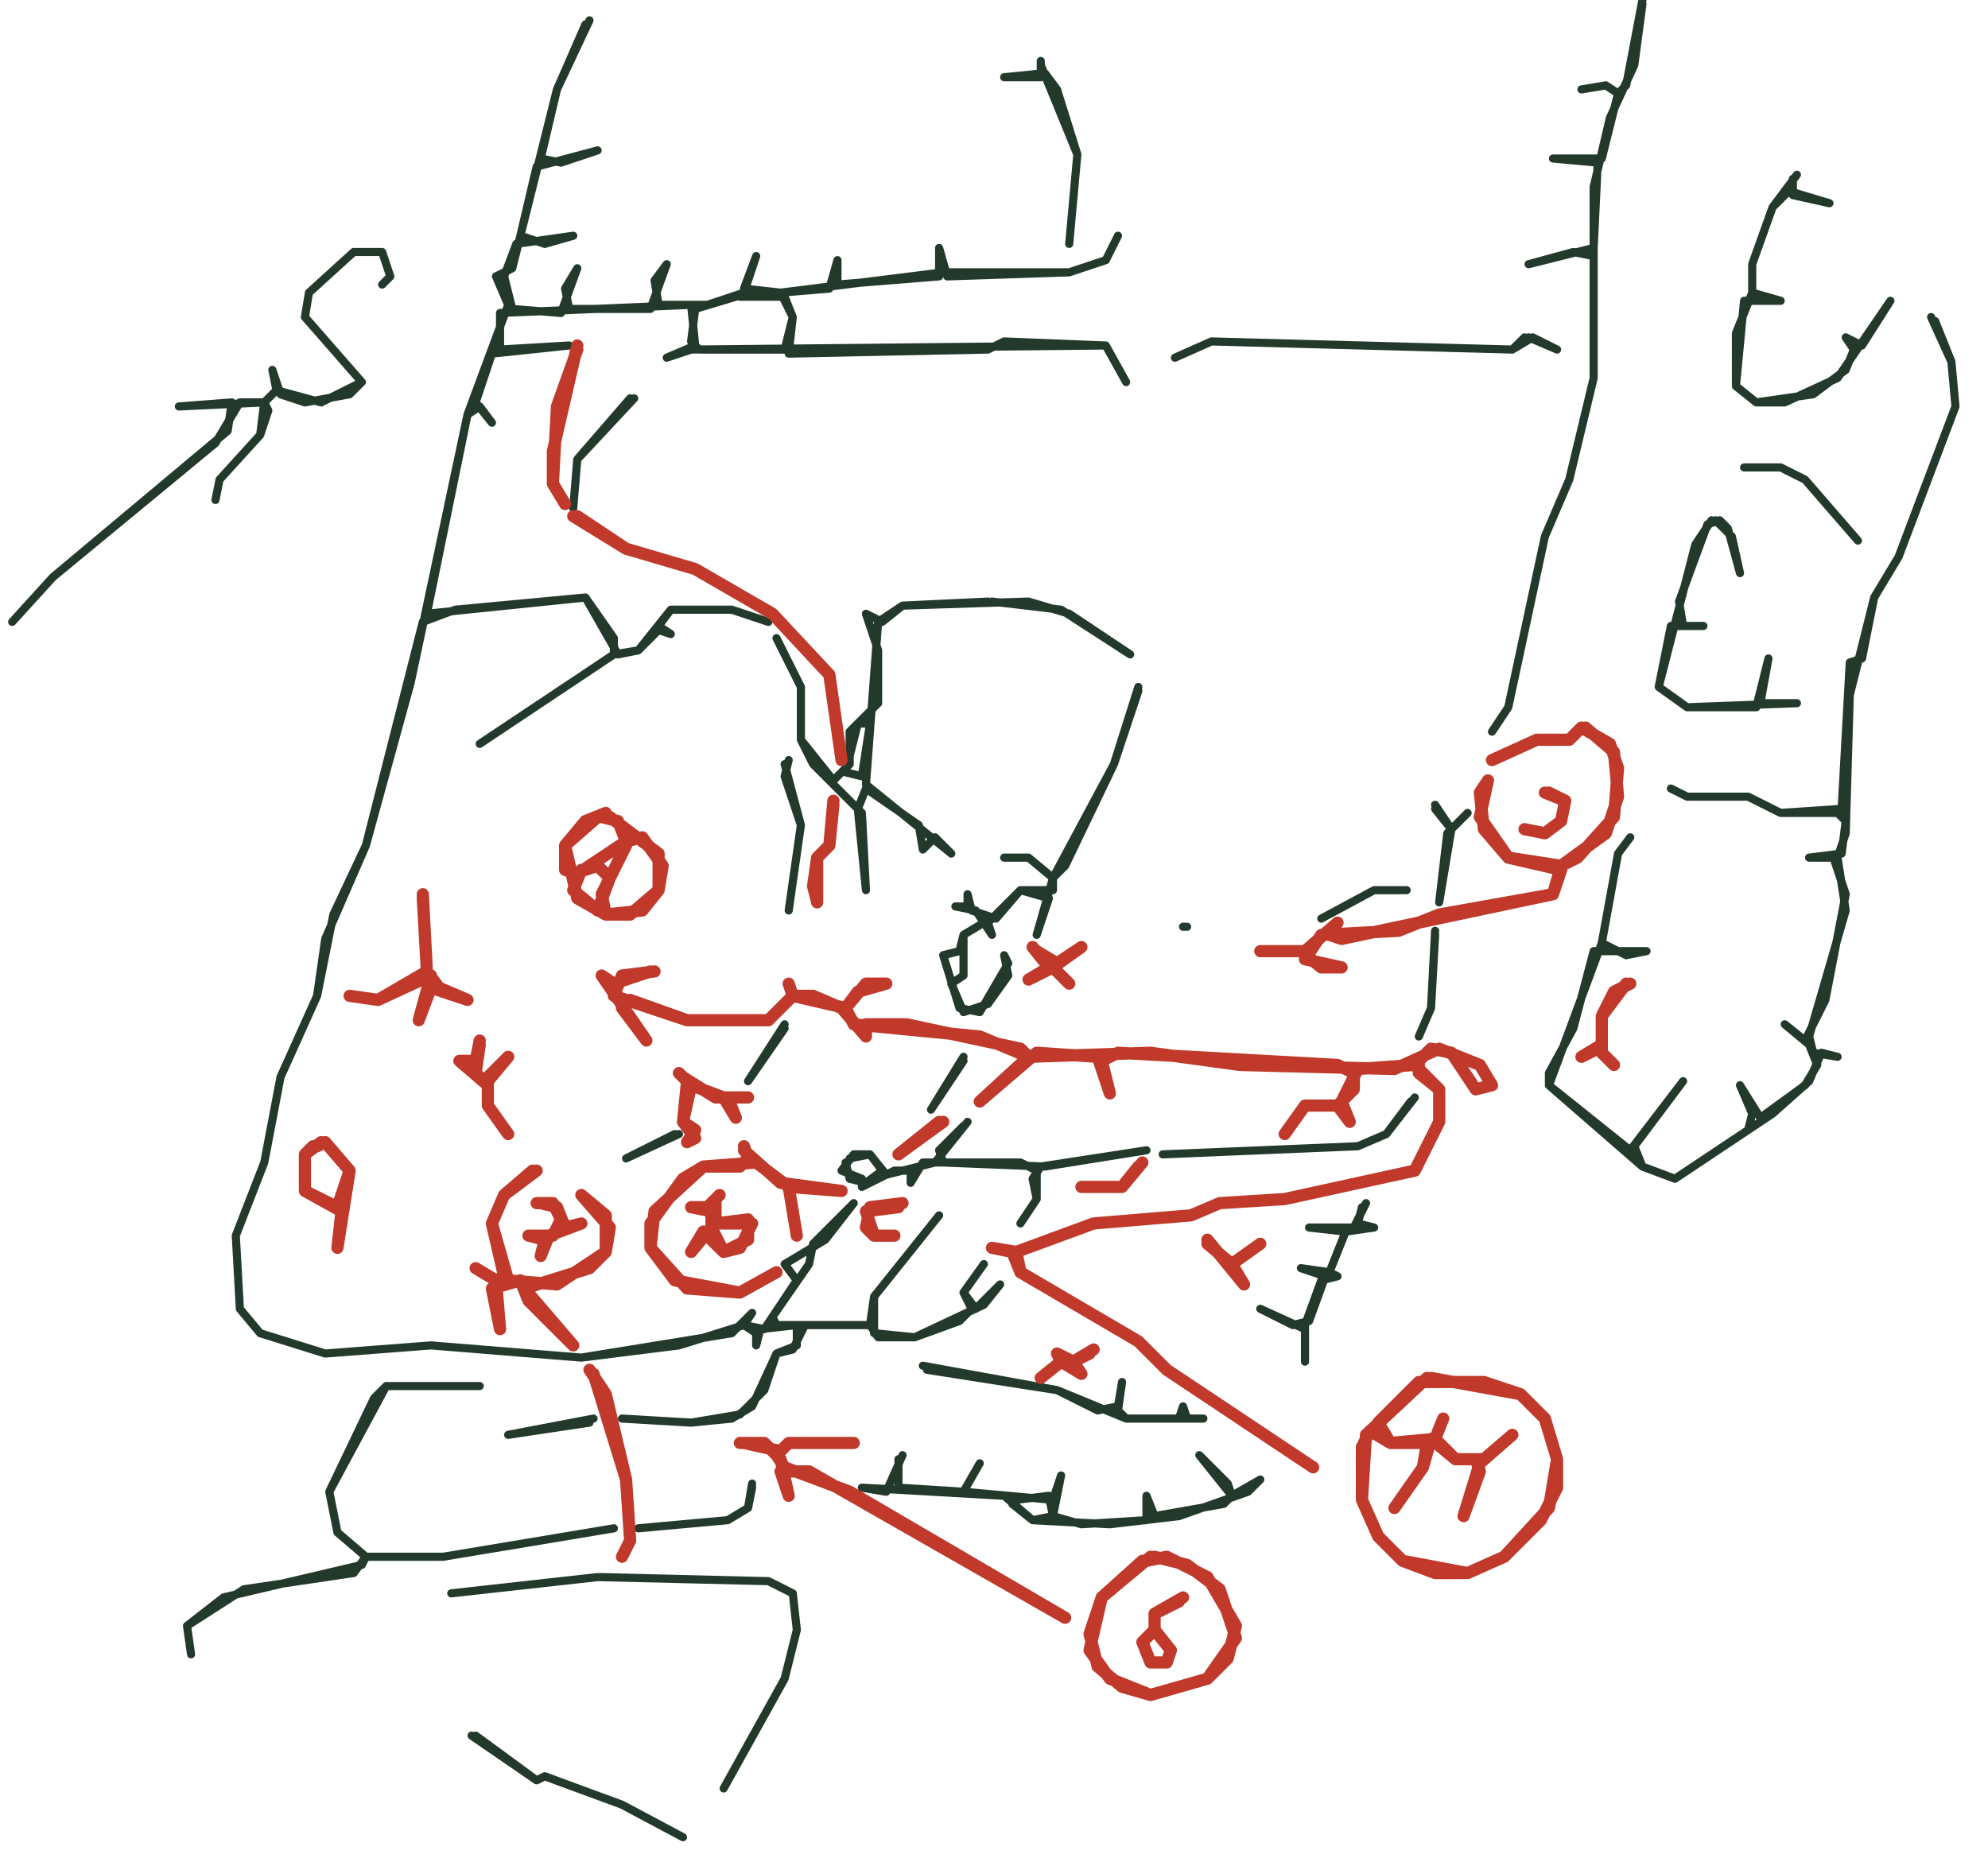
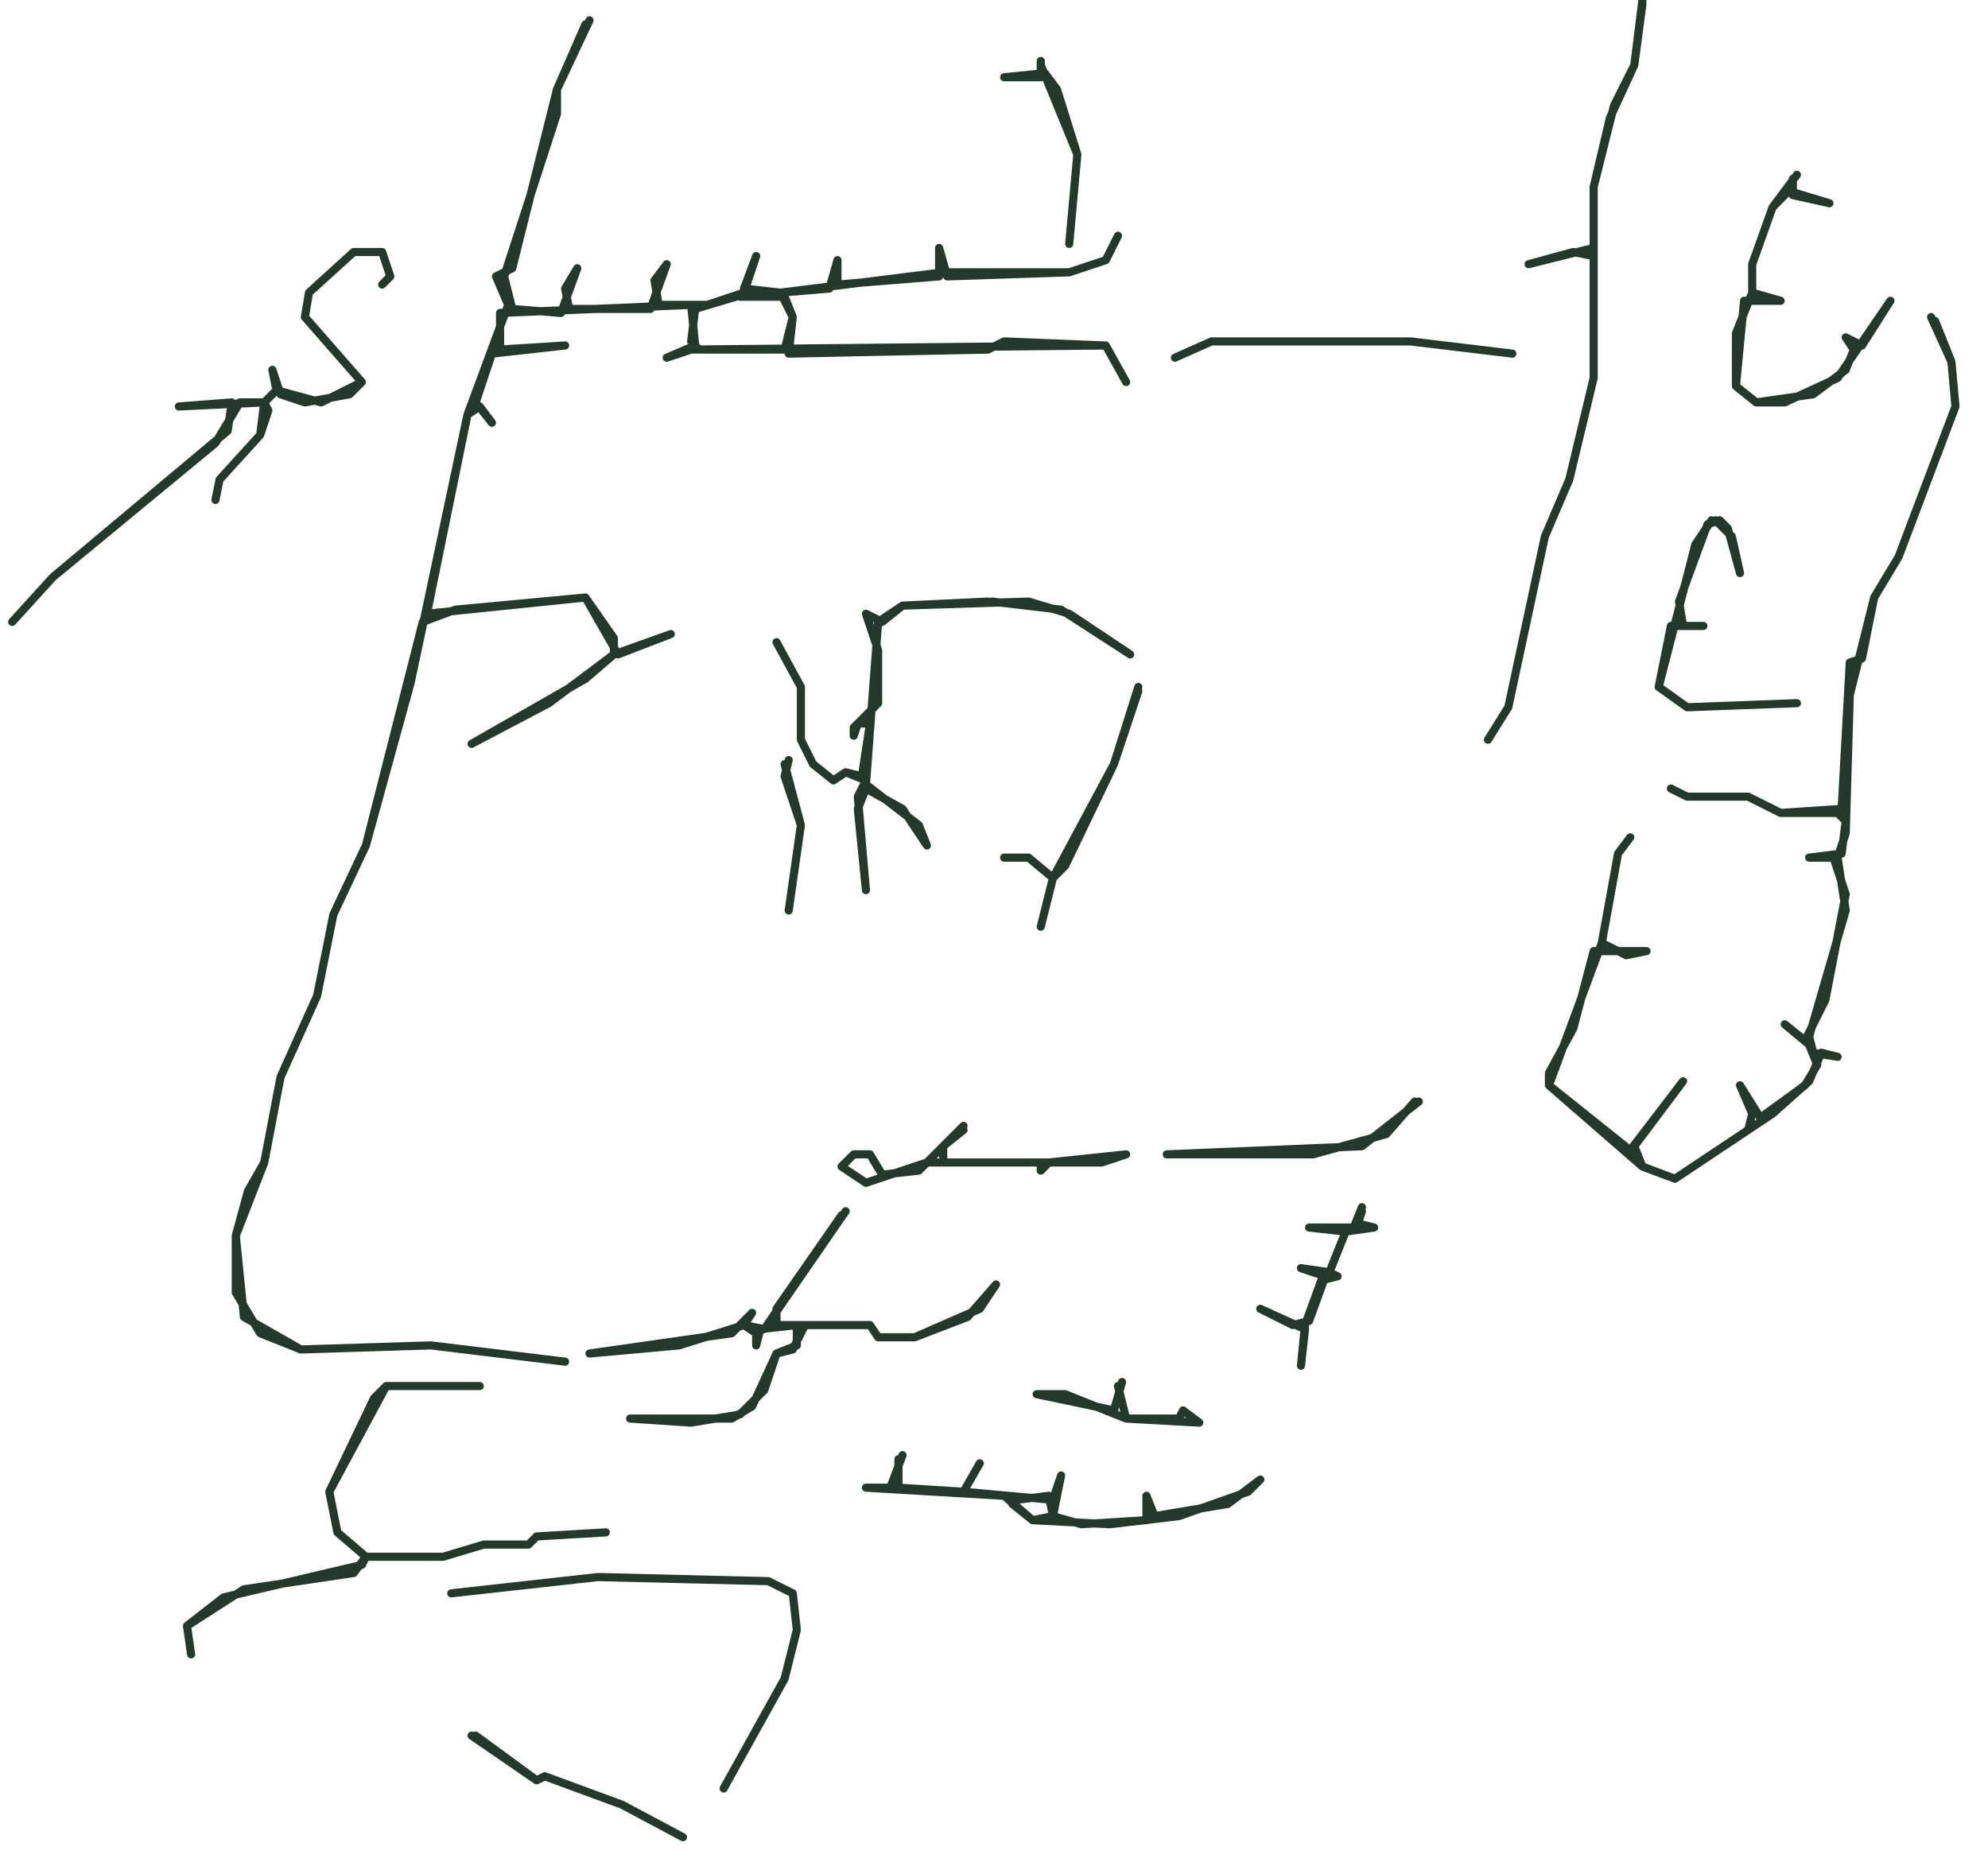
<svg xmlns="http://www.w3.org/2000/svg" viewBox="0 0 489 458">
  <g>
-     <path d="M116,427 132,438 134,437 153,444 168,452 153,444 134,437 132,438 117,427 M147,388 111,392 147,388 189,389 195,392 196,401 193,413 178,440 193,413 196,401 195,392 189,389 148,388 M250,369 258,368 259,373 254,374 249,370 M185,365 184,371 179,374 157,376 179,374 184,371 185,366 M222,358 218,367 212,366 247,368 254,374 273,375 290,373 307,367 310,364 303,368 295,358 302,365 303,368 301,370 284,373 282,368 282,374 266,375 259,373 261,363 259,369 237,367 241,360 237,367 221,366 221,359 M146,349 125,353 145,350 M95,341 81,367 83,377 90,383 89,385 55,393 46,400 47,407 46,400 60,391 87,387 90,383 109,383 151,376 109,383 90,383 83,377 81,367 92,344 95,341 118,341 96,341 M227,336 260,342 277,349 296,349 292,349 291,346 290,349 277,349 275,347 276,340 275,346 270,347 260,342 228,337 M336,296 333,302 322,302 331,303 327,313 320,312 326,314 322,325 318,326 310,322 321,327 321,335 321,326 325,315 329,314 327,313 331,303 338,302 334,301 335,297 M209,285 214,284 217,288 213,291 209,290 208,286 M166,279 154,285 167,279 M238,276 230,286 218,289 214,284 210,284 207,288 212,290 212,292 220,288 224,288 224,291 227,286 251,286 255,288 255,295 251,301 255,295 254,290 256,287 282,283 257,287 232,286 231,283 237,277 M348,270 341,279 334,282 286,284 334,282 341,279 347,271 M237,260 229,273 237,261 M193,252 184,266 193,253 M353,229 352,248 349,255 352,248 353,230 M291,228 292,228 M338,219 325,226 338,219 346,219 339,219 M353,198 357,204 354,222 356,205 361,200 357,204 353,199 M194,187 193,191 197,203 194,224 197,203 193,188 M212,178 214,178 212,191 208,190 211,178 M280,169 274,188 262,213 259,216 253,211 247,211 253,211 259,216 259,219 251,219 245,226 239,224 238,220 238,223 235,223 240,224 242,227 237,230 236,234 232,235 236,248 241,249 248,237 247,235 248,240 243,247 237,249 234,242 237,240 237,230 242,227 244,230 243,227 251,219 258,221 255,230 259,216 274,188 280,170 M243,148 222,149 217,153 213,151 216,160 216,173 209,180 209,188 205,192 197,182 197,169 191,157 197,169 197,182 200,188 212,200 213,219 211,199 213,194 226,203 227,209 230,206 234,210 213,193 216,153 222,149 253,148 263,151 278,161 261,150 244,148 M421,128 417,134 408,169 415,174 442,173 433,173 435,162 432,174 415,174 408,169 411,154 419,154 414,154 413,148 420,129 423,128 425,130 428,141 426,132 422,128 M429,115 438,115 444,118 457,133 444,118 438,115 430,115 M155,98 142,113 141,125 142,113 156,98 M375,83 372,86 298,84 289,88 298,84 372,86 377,83 383,86 376,83 M475,78 480,89 481,100 467,137 461,147 458,162 455,163 453,199 438,200 430,196 415,196 411,194 415,196 430,196 438,200 452,200 454,202 453,210 445,211 451,211 454,220 449,246 444,256 439,252 445,257 447,262 444,267 433,275 428,267 431,274 430,278 412,290 404,287 402,282 414,266 401,283 381,267 381,264 387,253 392,234 405,234 400,235 394,232 398,210 401,206 398,210 394,232 381,267 404,287 412,290 436,274 445,266 448,259 452,260 446,259 445,255 454,224 452,211 454,205 455,171 461,147 467,137 481,100 480,89 476,79 M182,73 193,73 195,78 193,86 172,86 170,84 171,76 181,73 M87,62 76,72 75,78 89,94 86,97 75,99 69,97 67,91 68,96 65,99 44,100 57,99 56,106 13,142 3,153 13,142 53,109 59,99 65,99 66,101 64,107 54,118 53,123 54,118 64,107 65,99 68,96 79,99 89,94 75,78 76,72 87,62 94,62 96,68 94,70 96,68 94,62 88,62 M442,43 436,51 431,65 431,72 427,82 427,95 432,99 439,99 452,93 465,74 458,85 454,83 456,86 454,91 446,97 432,99 427,95 429,74 438,74 431,72 431,65 436,51 440,47 450,50 441,48 441,44 M256,15 256,19 247,19 257,18 260,22 265,38 263,60 265,38 256,16 M145,5 137,22 126,66 122,68 125,75 115,102 101,168 90,208 82,225 78,245 69,265 65,286 58,304 59,322 64,328 80,333 106,331 143,334 167,331 183,326 186,328 186,331 187,327 196,326 196,331 191,333 185,346 180,349 170,350 153,349 170,350 182,348 188,342 191,333 195,332 198,326 214,326 216,329 225,329 242,321 246,316 240,322 237,318 242,311 237,318 239,322 236,325 225,329 215,328 215,319 231,299 215,319 214,326 191,326 190,324 199,311 200,306 210,296 203,305 193,311 196,315 188,327 183,326 185,323 180,328 143,334 106,331 80,333 64,328 59,322 58,304 65,286 69,265 78,245 80,231 90,208 104,153 112,150 144,147 151,157 151,161 118,183 151,161 157,160 162,155 165,156 162,154 165,150 180,150 189,153 180,150 165,150 157,160 152,161 144,147 105,151 115,102 118,100 121,104 117,99 121,87 140,85 123,86 123,77 170,75 171,85 164,88 170,86 272,85 277,94 272,85 247,84 243,86 194,87 195,78 192,72 232,67 263,67 272,64 275,58 272,64 263,67 233,68 231,61 231,68 206,70 206,64 204,71 192,72 183,71 186,63 183,72 174,75 162,75 161,69 164,65 160,76 140,76 139,71 142,66 138,77 126,76 124,68 127,60 141,58 134,60 128,58 132,41 147,37 138,40 133,39 137,22 144,6 M404,0 400,21 398,23 395,21 389,22 395,21 398,23 394,39 382,39 393,40 392,61 376,65 387,62 392,63 392,93 386,118 380,132 371,174 367,180 371,174 380,132 386,118 392,93 392,46 396,29 402,16 404,1" fill="none" stroke="#23392c" stroke-width="2" stroke-linecap="round" stroke-linejoin="round" />
-   </g>
-   <g>
-     <path d="M291,393 284,397 284,401 281,404 283,409 287,409 288,406 284,401 284,397 290,394 M282,384 287,383 297,388 304,400 302,408 297,413 283,417 273,413 268,406 271,393 281,384 M283,383 271,393 268,402 270,410 276,415 283,417 297,413 304,403 300,391 292,385 284,383 M182,355 188,355 192,359 194,368 192,362 199,362 262,398 209,367 193,361 191,358 194,355 210,355 194,355 192,357 183,355 M350,340 365,340 374,343 380,349 383,359 383,366 379,374 370,383 361,387 345,384 339,378 335,369 335,356 337,352 342,355 351,355 350,361 343,371 350,361 352,354 358,359 363,359 364,362 360,373 364,360 372,353 365,359 358,359 353,354 355,349 353,354 342,355 339,350 349,340 M351,339 336,353 335,369 339,378 345,384 353,387 361,387 370,383 381,371 383,359 380,349 374,343 352,339 M145,337 149,343 154,364 155,379 153,383 155,379 154,364 146,338 M269,332 264,335 260,333 261,335 256,339 261,335 266,338 264,335 268,333 M297,305 306,316 303,311 310,306 303,311 297,306 M176,301 184,300 184,305 178,308 175,302 M222,296 214,297 213,302 215,304 220,304 215,304 213,298 221,297 M132,296 136,296 138,300 136,304 130,304 134,305 133,309 135,304 143,301 139,302 137,297 133,296 M177,294 174,297 170,297 175,298 175,302 170,308 173,303 178,308 182,307 185,301 176,301 176,295 M131,288 124,294 121,301 124,314 122,315 117,312 122,315 123,327 121,317 128,315 130,320 141,331 129,317 145,312 149,308 150,302 143,294 149,299 149,308 137,316 125,315 121,301 124,294 132,288 M281,286 276,292 266,292 276,292 280,287 M183,282 184,285 182,287 173,287 161,298 160,307 169,317 182,318 191,313 182,318 166,315 160,307 160,301 168,290 173,287 186,286 194,292 196,304 194,292 207,293 192,291 183,283 M78,282 80,281 86,288 83,297 75,293 75,284 77,282 M79,281 75,284 75,293 84,298 83,307 86,288 80,281 M231,276 221,284 232,276 M167,264 169,266 168,276 171,278 169,281 171,280 168,276 170,267 178,270 181,275 179,270 184,270 176,270 168,265 M118,256 117,261 113,261 120,267 120,272 125,279 120,272 120,266 125,260 119,266 117,264 118,257 M400,242 394,250 394,257 389,260 393,258 397,262 394,259 394,250 397,244 401,242 M160,239 151,242 148,240 159,256 153,248 155,246 169,251 189,251 195,245 200,245 207,248 213,255 213,252 223,252 251,258 253,260 241,271 255,259 270,260 273,269 271,261 275,259 329,262 333,264 333,268 329,272 321,272 316,279 321,272 329,272 332,276 330,271 334,263 348,262 354,268 354,276 348,288 316,295 300,296 293,299 269,301 250,308 244,307 249,308 251,313 280,330 287,337 323,361 287,337 280,330 251,313 250,308 269,301 293,299 300,296 316,295 348,288 354,276 354,268 349,264 349,261 352,258 357,259 363,268 367,267 364,262 354,258 343,263 305,262 283,259 253,260 241,255 210,252 208,248 211,244 218,242 213,242 208,248 195,245 194,242 195,245 189,251 169,251 151,245 153,240 161,239 M254,233 258,238 253,241 259,238 263,242 259,238 266,233 260,237 255,234 M104,220 105,239 93,246 86,245 93,246 106,240 103,251 106,243 115,246 108,243 105,239 104,221 M144,214 147,213 150,216 147,224 141,219 143,214 M154,207 158,206 163,213 162,219 158,224 149,225 148,220 154,208 M148,201 152,202 154,207 142,215 139,214 139,208 147,201 M149,200 144,202 139,208 142,221 149,225 155,225 162,219 162,210 150,201 M205,197 204,208 201,211 200,218 201,222 201,211 204,208 205,198 M380,195 385,197 384,202 380,205 375,204 380,205 384,202 385,197 381,195 M389,179 386,182 378,182 367,187 378,182 386,182 389,179 396,183 398,189 397,201 388,211 384,213 371,211 365,204 364,195 366,192 364,201 371,211 384,214 382,220 330,231 327,230 329,227 321,234 310,234 320,234 325,238 330,238 321,236 325,230 344,229 354,225 382,220 384,213 395,205 398,196 397,185 390,179 M141,127 154,135 171,140 190,151 204,166 207,187 204,166 190,151 171,140 154,135 142,127 M142,85 136,111 136,119 139,124 136,119 137,100 142,86" fill="none" stroke="#c0392b" stroke-width="3" stroke-linecap="round" stroke-linejoin="round" />
+     <path d="M116,427 132,438 134,437 153,444 168,452 153,444 134,437 132,438 117,427 M147,388 111,392 147,388 189,389 195,392 196,401 193,413 178,440 193,413 196,401 195,392 189,389 148,388 M250,369 258,368 259,373 254,374 249,370 M222,358 219,366 213,366 247,368 254,374 273,375 290,373 307,367 310,364 302,370 284,373 282,368 282,374 266,375 259,373 261,363 259,369 237,367 241,360 237,367 221,366 221,359 M95,341 81,367 83,377 90,383 89,385 55,393 46,400 47,407 46,400 60,391 87,387 90,383 109,383 119,380 130,380 132,378 149,377 132,378 130,380 119,380 109,383 90,383 83,377 81,367 92,344 95,341 118,341 96,341 M276,340 274,347 255,343 262,343 277,349 295,350 291,347 290,349 277,349 275,341 M208,298 188,327 183,326 185,323 180,328 145,333 167,331 183,326 186,328 186,331 187,327 196,326 196,331 191,333 185,346 180,349 155,349 170,350 182,348 188,342 191,333 195,332 198,326 214,326 216,329 225,329 241,322 245,316 238,324 225,329 216,329 214,326 191,326 191,322 207,299 M335,297 333,302 322,302 331,303 327,313 320,312 326,314 322,325 318,326 310,322 321,327 320,336 321,326 325,315 329,314 327,313 331,303 338,302 334,301 335,298 M237,277 226,288 217,289 214,284 210,284 207,287 213,291 228,286 256,286 256,288 258,286 277,284 271,286 232,286 232,282 237,278 M348,271 341,279 323,284 287,284 335,282 349,271 M194,187 193,191 197,203 194,224 197,203 193,188 M280,169 274,188 262,213 259,216 253,211 247,211 253,211 259,216 256,228 259,216 274,188 280,170 M243,148 222,149 217,153 213,151 216,160 216,173 210,179 210,181 211,178 214,178 212,191 208,190 205,192 200,188 197,182 197,169 191,158 197,169 197,182 200,188 205,192 208,190 213,192 211,196 213,219 211,199 213,194 222,199 228,208 226,203 213,193 216,153 222,149 253,148 263,151 278,161 261,150 244,148 M421,128 417,134 408,169 415,174 442,173 415,174 408,169 411,154 419,154 414,154 413,148 420,129 423,128 425,130 428,141 426,132 422,128 M298,84 289,88 298,84 347,84 372,87 347,84 299,84 M475,78 480,89 481,100 467,137 461,147 458,162 455,163 453,199 438,200 430,196 415,196 411,194 415,196 430,196 438,200 452,200 454,202 453,210 445,211 451,211 454,220 449,246 444,256 439,252 445,257 447,262 444,267 433,275 428,267 431,274 430,278 412,290 404,287 402,282 414,266 401,283 381,267 381,264 387,253 392,234 405,234 400,235 394,232 398,210 401,206 398,210 394,232 381,267 404,287 412,290 436,274 445,266 448,259 452,260 446,259 445,255 454,224 452,211 454,205 455,171 461,147 467,137 481,100 480,89 476,79 M182,73 193,73 195,78 193,86 172,86 170,84 171,76 181,73 M87,62 76,72 75,78 89,94 86,97 75,99 69,97 67,91 68,96 65,99 44,100 57,99 56,106 13,142 3,153 13,142 53,109 59,99 65,99 66,101 64,107 54,118 53,123 54,118 64,107 65,99 68,96 79,99 89,94 75,78 76,72 87,62 94,62 96,68 94,70 96,68 94,62 88,62 M442,43 436,51 431,65 431,72 427,82 427,95 432,99 439,99 452,93 465,74 458,85 454,83 456,86 454,91 446,97 432,99 427,95 429,74 438,74 431,72 431,65 436,51 440,47 450,50 441,48 441,44 M256,15 256,19 247,19 257,18 260,22 265,38 263,60 265,38 256,16 M145,5 137,22 126,66 122,68 125,75 115,102 101,168 90,208 82,225 78,245 69,265 65,286 58,304 60,324 74,332 106,331 139,335 106,331 74,332 64,328 58,318 58,304 61,293 65,286 69,265 78,245 82,225 90,208 104,153 112,150 144,147 151,157 151,161 144,167 116,183 135,173 151,161 165,156 152,161 144,147 105,151 115,102 118,100 121,104 117,99 121,87 139,85 123,86 123,77 170,75 171,85 164,88 170,86 272,85 277,94 272,85 247,84 243,86 194,87 195,78 192,72 232,67 263,67 272,64 275,58 272,64 263,67 233,68 231,61 231,68 206,70 206,64 204,71 192,72 183,71 186,63 183,72 174,75 162,75 161,69 164,65 160,76 140,76 139,71 142,66 138,77 126,76 124,68 137,28 137,22 144,6 M404,0 402,16 397,26 392,46 392,61 376,65 387,62 392,63 392,93 386,118 380,132 371,174 366,182 371,174 380,132 386,118 392,93 392,46 396,29 402,16 404,1" fill="none" stroke="#23392c" stroke-width="2" stroke-linecap="round" stroke-linejoin="round" />
  </g>
</svg>
